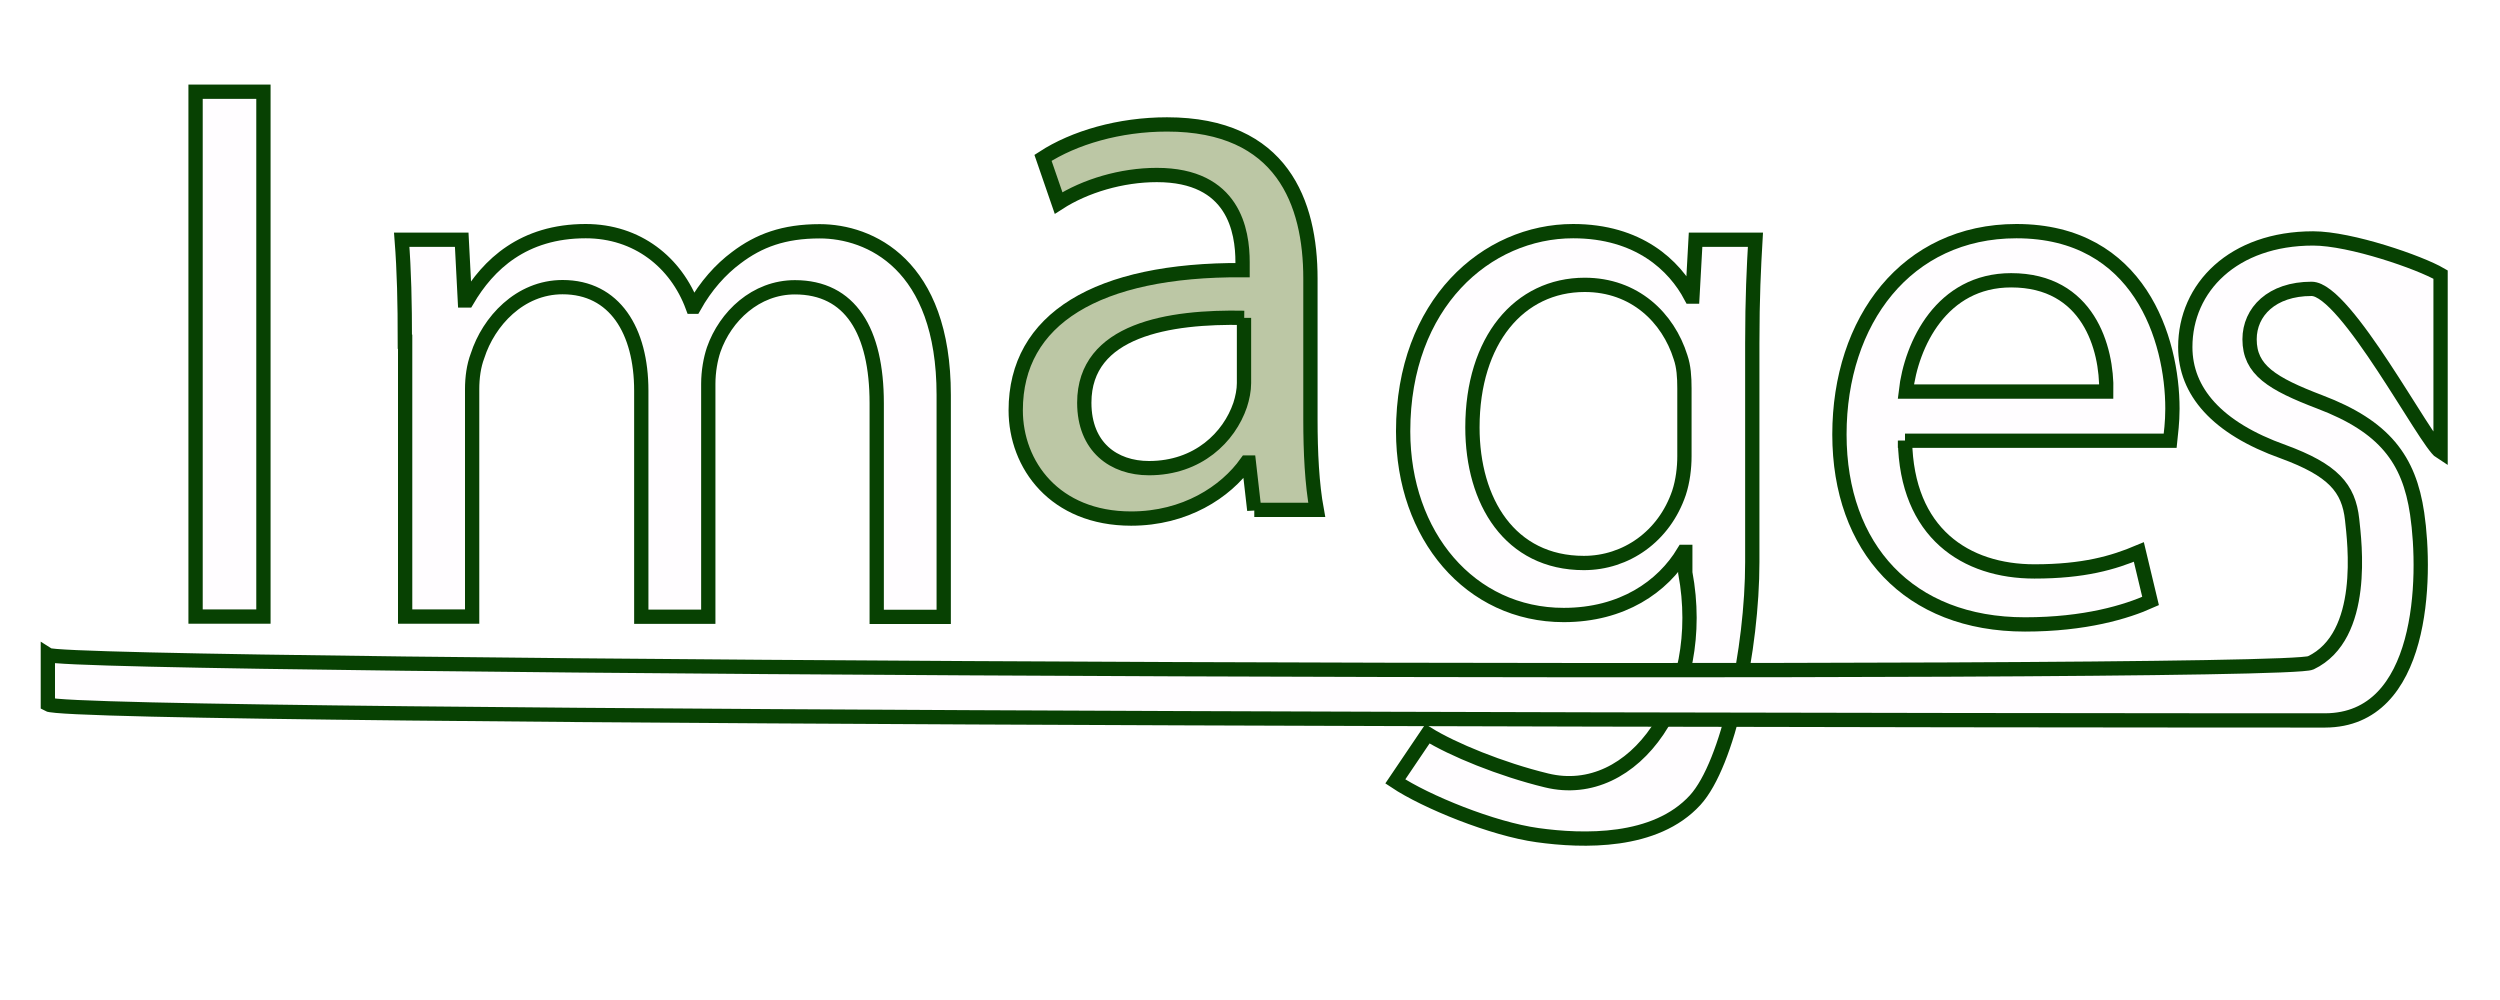
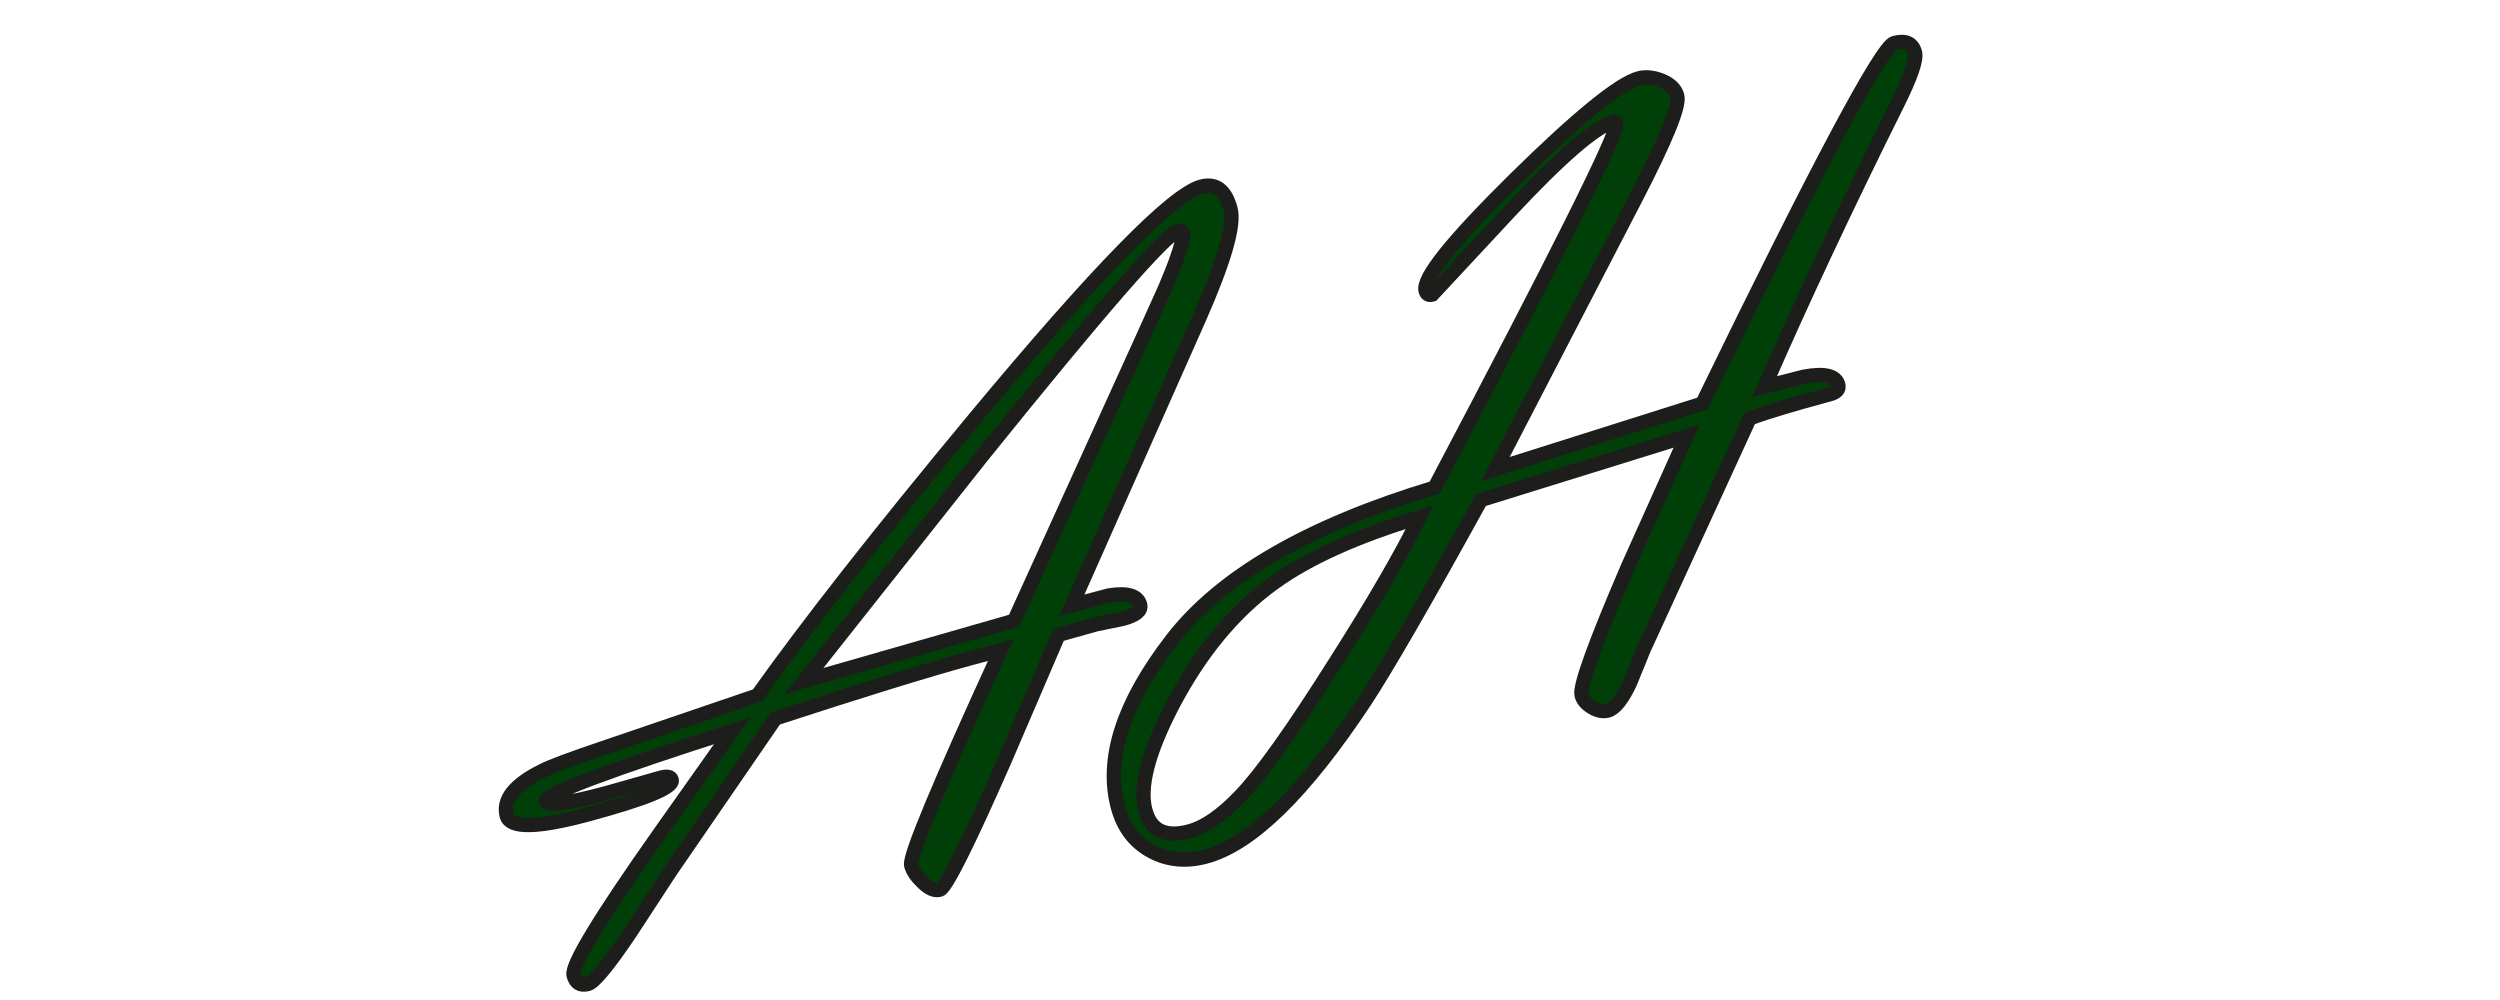
<svg xmlns="http://www.w3.org/2000/svg" version="1.1" id="Lager_1" x="0px" y="0px" viewBox="0 0 175 70" style="enable-background:new 0 0 175 70;" xml:space="preserve">
  <style type="text/css">
- 	.st0{opacity:0.99;}
- 	.st1{fill:#FFFDFF;stroke:#053F00;stroke-miterlimit:10;}
- 	.st2{fill:#BBC7A4;stroke:#053F00;stroke-miterlimit:10;}
+ 	.st0{fill:#003F08;stroke:#1D1D1B;stroke-miterlimit:10;}
</style>
-   <g class="st0">
-     <path class="st1" d="M18.44,6.42v36.74h-4.75V6.42H18.44z" />
-     <path class="st1" d="M28.34,23.92c0-2.73-0.05-4.96-0.22-7.14h4.2l0.22,4.25h0.16c1.47-2.51,3.93-4.85,8.3-4.85   c3.6,0,6.33,2.18,7.48,5.29h0.11c0.82-1.47,1.86-2.62,2.95-3.43c1.58-1.2,3.33-1.85,5.84-1.85c3.49,0,8.68,2.29,8.68,11.45v15.54   h-4.69V28.23c0-5.07-1.85-8.12-5.73-8.12c-2.73,0-4.86,2.02-5.68,4.36c-0.22,0.65-0.38,1.53-0.38,2.4v16.3h-4.69V27.35   c0-4.2-1.86-7.25-5.51-7.25c-3,0-5.18,2.4-5.95,4.8c-0.27,0.71-0.38,1.53-0.38,2.34v15.92h-4.69V23.92z" />
-     <path class="st2" d="M87.8,35.71l-0.38-3.33h-0.16c-1.47,2.07-4.31,3.92-8.08,3.92c-5.35,0-8.08-3.76-8.08-7.58   c0-6.38,5.68-9.87,15.88-9.81v-0.55c0-2.18-0.6-6.11-6-6.11c-2.46,0-5.02,0.76-6.88,1.96l-1.09-3.16c2.18-1.42,5.35-2.34,8.68-2.34   c8.08,0,10.04,5.51,10.04,10.79v9.87c0,2.29,0.11,4.52,0.44,6.32H87.8z M87.09,22.25c-5.24-0.11-11.19,0.82-11.19,5.94   c0,3.11,2.07,4.58,4.53,4.58c3.44,0,5.62-2.18,6.38-4.42c0.16-0.49,0.27-1.04,0.27-1.53V22.25z" />
-     <path class="st1" d="M122.88,16.78c-0.11,1.91-0.22,4.03-0.22,7.25v15.32c0,6.05-1.68,14.12-4,16.66   c-2.79,3.05-7.86,2.89-11.03,2.45c-3.14-0.43-7.83-2.34-9.96-3.76l2.25-3.33c1.75,1.09,5.16,2.49,8.34,3.26   c6.14,1.5,11.32-5.94,9.71-14.54v-1.46h-0.11c-1.47,2.45-4.31,4.42-8.4,4.42c-6.55,0-11.24-5.56-11.24-12.86   c0-8.94,5.84-14.01,11.9-14.01c4.58,0,7.09,2.4,8.24,4.58h0.11l0.22-3.98H122.88z M117.91,27.19c0-0.82-0.05-1.53-0.27-2.18   c-0.87-2.78-3.22-5.07-6.71-5.07c-4.58,0-7.86,3.87-7.86,9.98c0,5.18,2.62,9.49,7.8,9.49c2.95,0,5.62-1.85,6.66-4.91   c0.27-0.82,0.38-1.75,0.38-2.56V27.19z" />
-     <path class="st1" d="M133.35,30.84c0.11,6.49,4.26,9.16,9.06,9.16c3.44,0,5.51-0.6,7.31-1.36l0.82,3.43   c-1.69,0.76-4.58,1.64-8.79,1.64c-8.13,0-12.99-5.34-12.99-13.3c0-7.96,4.69-14.23,12.39-14.23c8.62,0,10.92,7.58,10.92,12.43   c0,0.98-0.11,1.74-0.16,2.24H133.35z M147.44,27.41c0.06-3.05-1.26-7.79-6.66-7.79c-4.86,0-6.99,4.47-7.37,7.79H147.44z" />
-     <path class="st1" d="M3.35,45.84c1.39,0.91,156.27,1.58,158.4,0.56c3.94-1.88,3.06-8.49,2.9-10.02c-0.24-2.23-1.34-3.48-4.82-4.76   c-4.66-1.66-6.86-4.23-6.86-7.33c0-4.17,3.37-7.6,8.95-7.6c2.62,0,7.47,1.68,8.92,2.53v12.42c-1.02-0.64-6.62-11.42-9.03-11.42   c-2.79,0-4.34,1.61-4.34,3.53c0,2.14,1.55,3.1,4.93,4.39c4.5,1.71,6.24,4,6.8,7.81c0.67,4.53,0.45,14.46-6.44,14.48   c-2.84,0.01-157.58-0.05-159.41-1.12V45.84z" />
+   <g>
+     <path class="st0" d="M75.03,42.37l2.59-0.69c1.29-0.21,2.02,0.01,2.19,0.65c0.11,0.41-0.29,0.74-1.21,0.99l-1.86,0.38l-2.64,0.74   l-3.8,8.84c-2.59,5.89-4.1,8.89-4.51,9c-0.37,0.1-0.77-0.08-1.23-0.54c-0.41-0.39-0.67-0.78-0.78-1.17   c-0.16-0.58,1.93-5.6,6.27-15.06l-2.2,0.59c-3.07,0.84-7.59,2.24-13.57,4.19l-7.36,10.71l-2.81,4.3c-1.53,2.27-2.51,3.46-2.95,3.58   c-0.53,0.14-0.86-0.06-1.01-0.61c-0.18-0.68,1.84-4.01,6.07-10l5.03-7.11c-8.53,2.73-12.87,4.36-13.04,4.88l0.01,0.03   c0.1,0.36,1.49,0.18,4.18-0.54l3.77-1.07c0.5-0.15,0.79-0.11,0.85,0.13c0.14,0.53-1.84,1.34-5.94,2.44   c-3.5,0.94-5.37,0.96-5.61,0.08c-0.3-1.13,0.53-2.18,2.49-3.15c0.55-0.29,1.96-0.82,4.24-1.59l10.82-3.69   c3.46-4.87,8.53-11.34,15.23-19.41c8.53-10.26,13.81-15.67,15.84-16.21c1.02-0.27,1.7,0.25,2.05,1.57c0.3,1.11-0.44,3.67-2.21,7.68   L75.03,42.37z M70.99,43.45l8.92-19.63l1.65-3.66c0.69-1.62,1.12-2.83,1.26-3.64l0.01-0.12c-0.06-0.21-0.18-0.29-0.37-0.23   C81.59,16.4,77,21.67,68.71,31.97L56.28,47.67L70.99,43.45z" />
+     <path class="st0" d="M123.52,27.07l2.74-0.7c1.44-0.27,2.25-0.08,2.42,0.56c0.09,0.32-0.12,0.55-0.63,0.68   c-2.46,0.66-4.32,1.22-5.57,1.67l-7.41,16.15l-0.97,2.38c-0.54,1.15-1.06,1.8-1.55,1.93c-0.34,0.09-0.71,0.02-1.11-0.22   c-0.4-0.24-0.64-0.52-0.73-0.86c-0.16-0.6,0.93-3.62,3.27-9.05l4.08-9.08L103.67,35c-3.9,7.08-6.6,11.75-8.1,14.04   c-4.25,6.43-7.97,10.06-11.15,10.92c-1.41,0.38-2.7,0.25-3.86-0.39c-1.16-0.64-1.93-1.66-2.31-3.07c-0.9-3.37,0.35-7.27,3.77-11.71   c3.41-4.43,9.55-7.99,18.4-10.66c8.61-16.31,12.85-24.81,12.73-25.5l-0.21-0.12c-1.29,0.39-3.73,2.5-7.32,6.35l-5.36,5.76   c-0.25,0.07-0.4-0.02-0.47-0.27c-0.23-0.87,1.86-3.47,6.26-7.81c4.41-4.34,7.3-6.69,8.67-7.06c0.49-0.13,1.03-0.07,1.62,0.17   c0.59,0.25,0.95,0.6,1.07,1.07c0.18,0.68-0.78,3.04-2.88,7.1l-9.85,19.01l14.48-4.58c8.07-16.59,12.55-25,13.43-25.24   c0.8-0.21,1.29,0.01,1.46,0.67c0.13,0.49-0.28,1.68-1.22,3.57C129.29,14.36,126.18,20.97,123.52,27.07z M99.37,36.21   c-4.4,1.32-7.81,2.86-10.23,4.62c-2.77,2-5.13,4.86-7.08,8.58c-1.69,3.26-2.32,5.7-1.88,7.31c0.38,1.43,1.41,1.92,3.09,1.47   c1.07-0.29,2.25-1.11,3.54-2.46c1.47-1.52,3.69-4.64,6.66-9.35C96.19,42.11,98.15,38.71,99.37,36.21z" />
  </g>
  <g>
</g>
  <g>
</g>
  <g>
</g>
  <g>
</g>
  <g>
</g>
  <g>
</g>
</svg>
